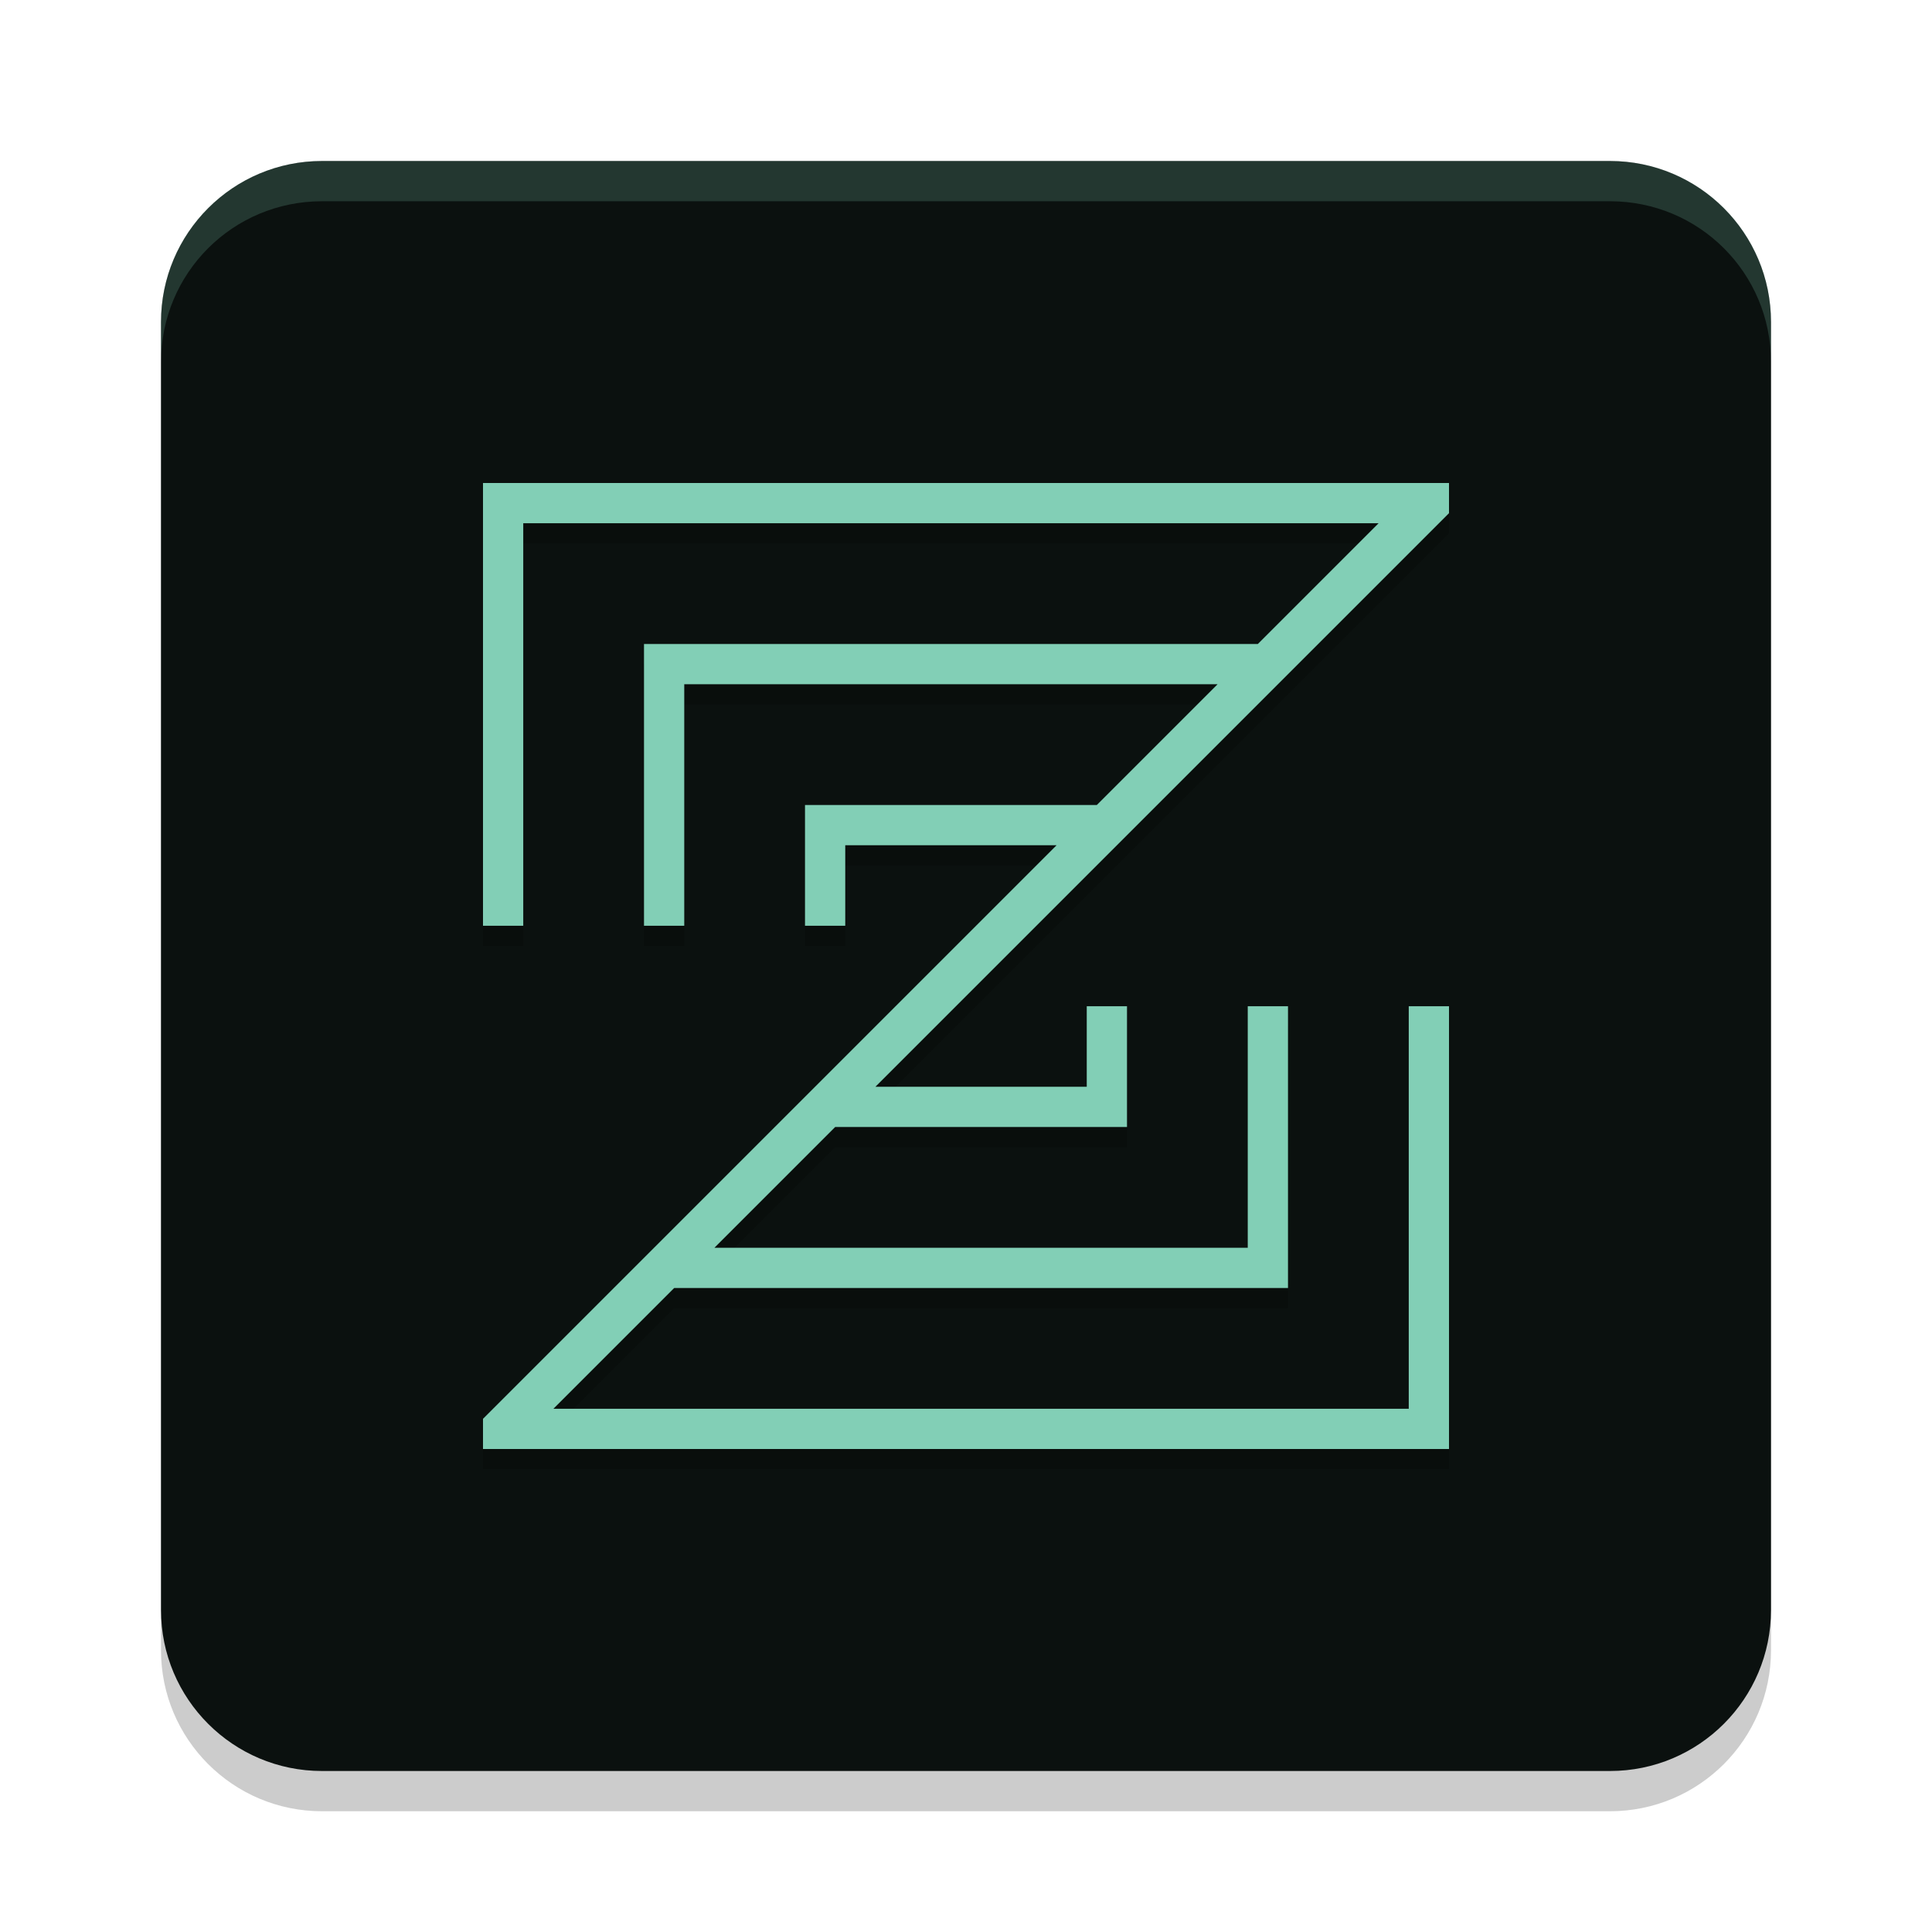
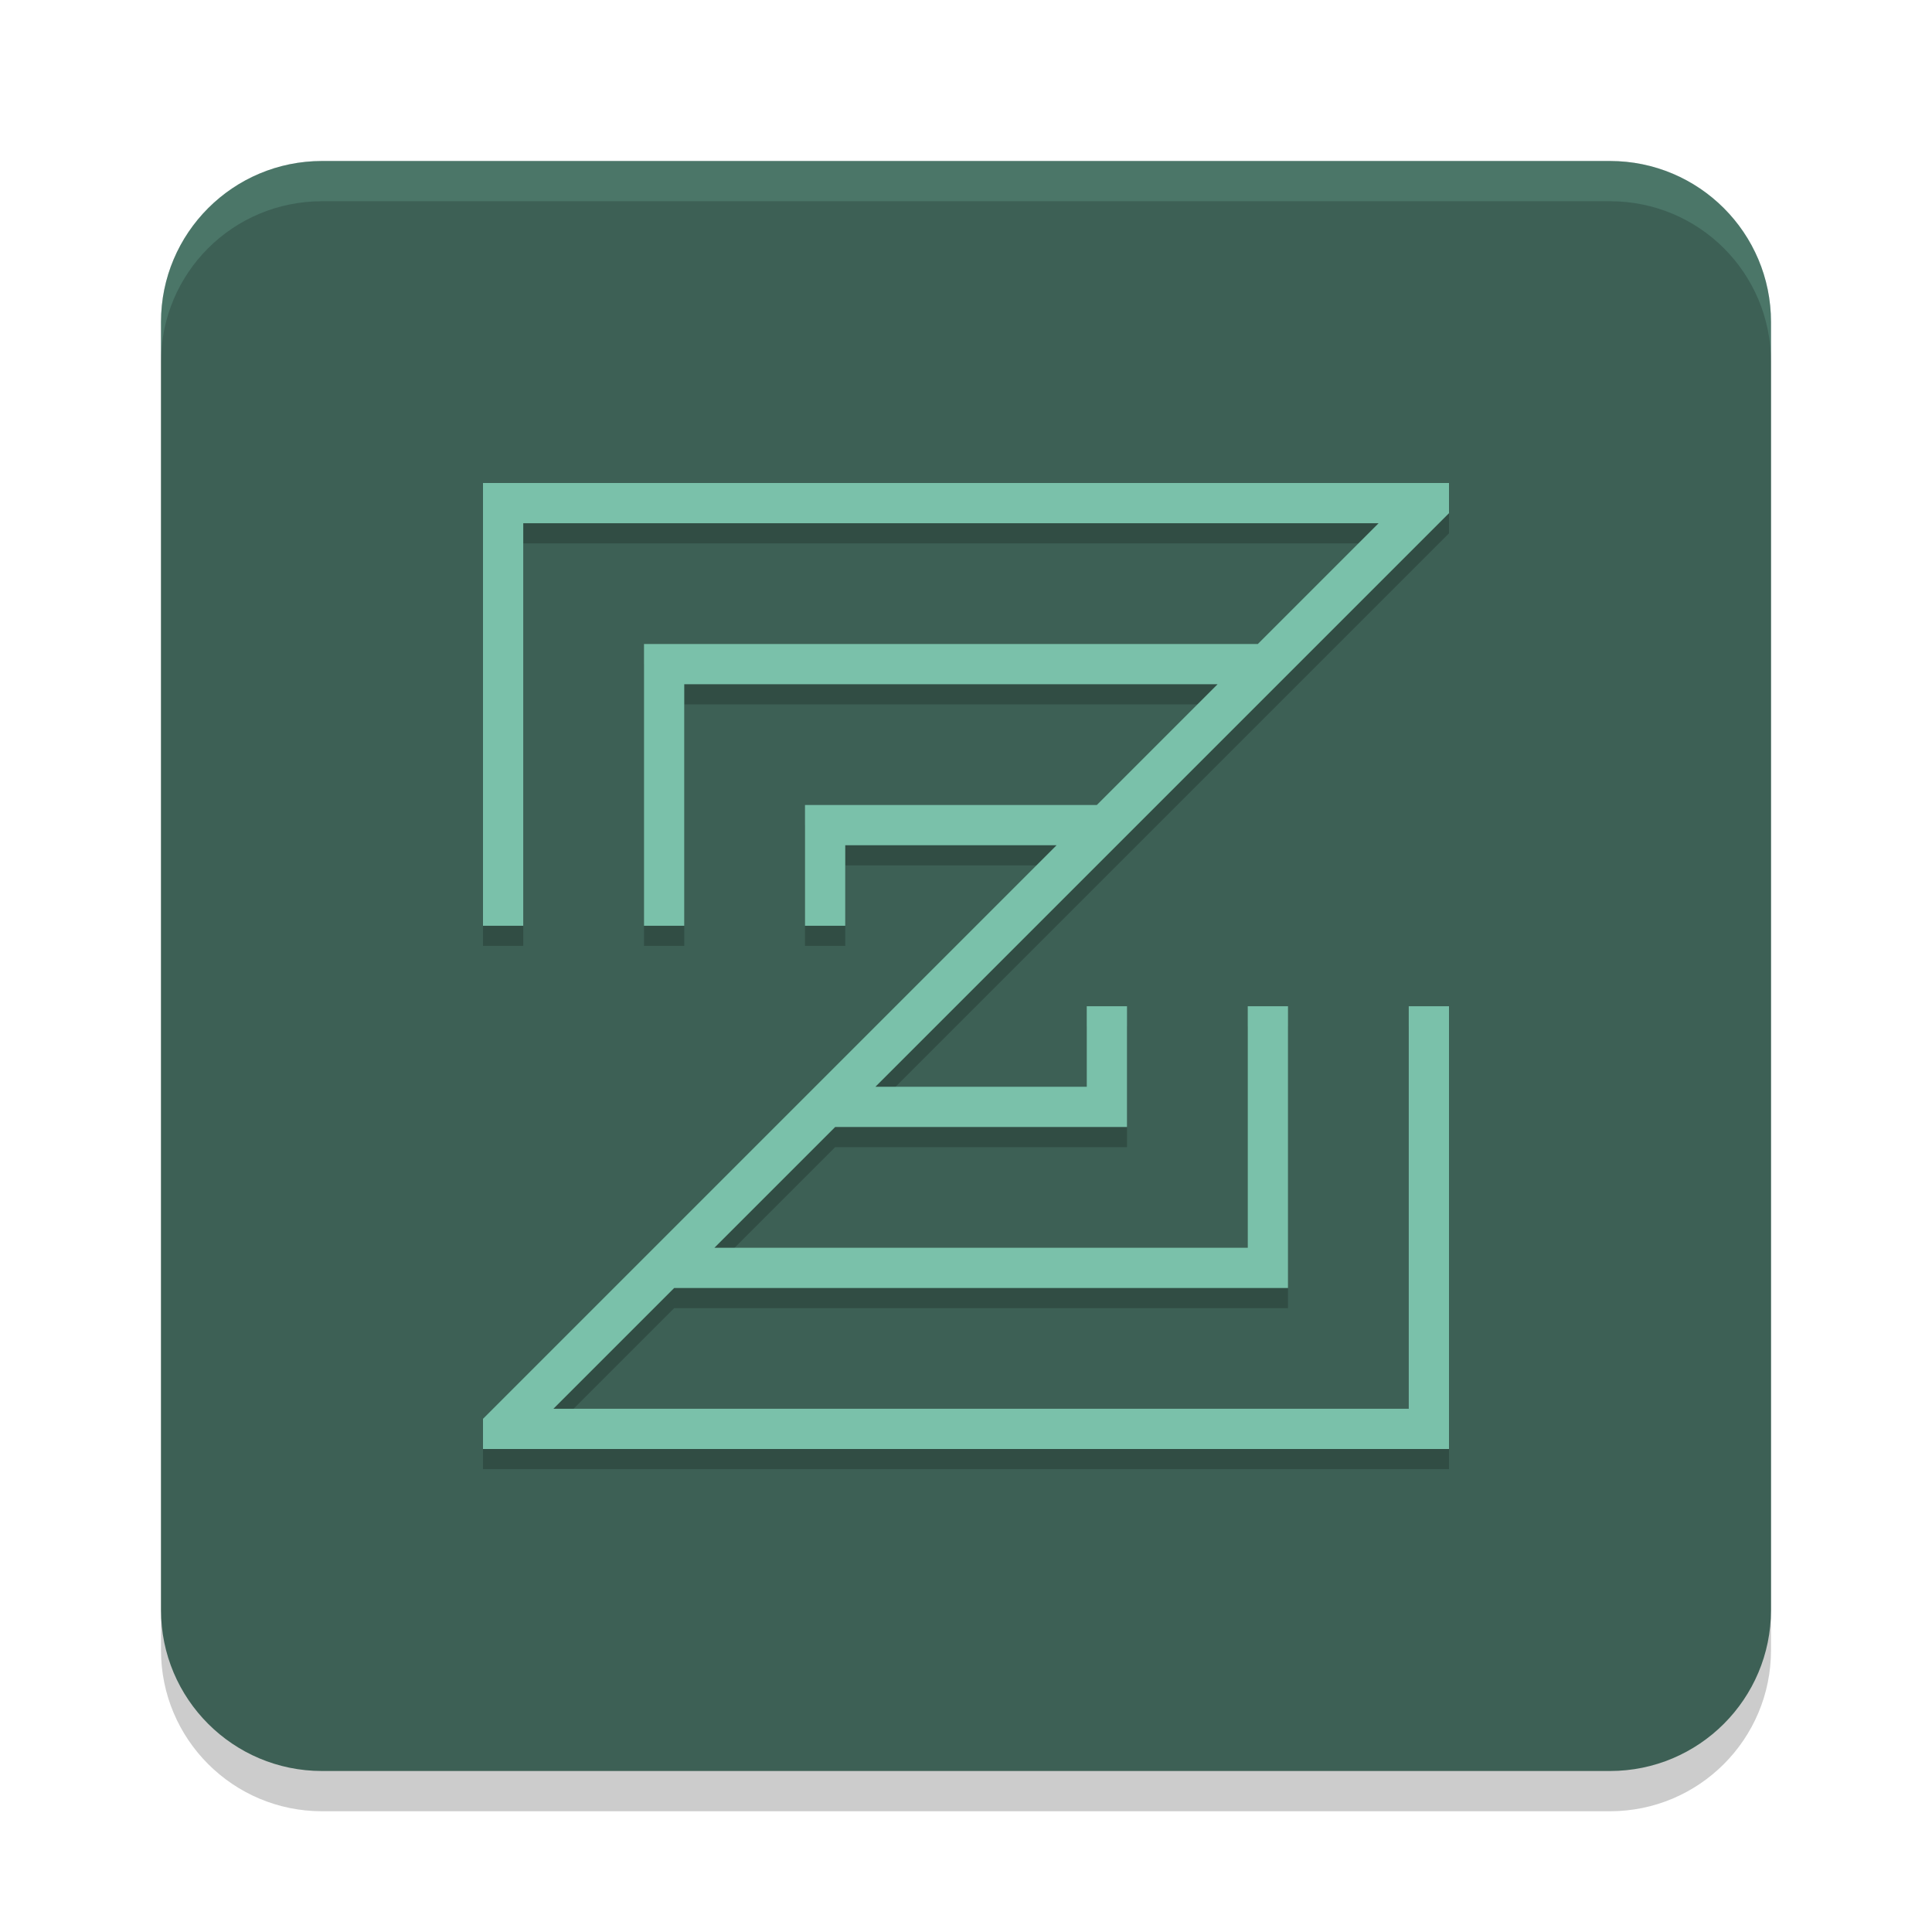
<svg xmlns="http://www.w3.org/2000/svg" width="48" height="48" version="1.1">
  <rect x="4" y="5" width="40" height="40" rx="4" ry="4" style="opacity:.2" />
-   <rect x="4" y="4" width="40" height="40" ry="4" style="fill:#0b110f" />
-   <path d="m8 4c-2.216 0-4 1.784-4 4v1c0-2.216 1.784-4 4-4h32c2.216 0 4 1.784 4 4v-1c0-2.216-1.784-4-4-4z" style="fill:#82cfb6;opacity:.2" />
+   <rect x="4" y="4" width="40" height="40" ry="4" style="fill:#3d6055" />
+   <path d="m8 4c-2.216 0-4 1.784-4 4v1c0-2.216 1.784-4 4-4h32c2.216 0 4 1.784 4 4v-1c0-2.216-1.784-4-4-4z" style="fill:#80cbb3;opacity:.2" />
  <path d="m12 12.5v11h1v-10h21.25l-3 3h-15.25v7h1v-6h13.25l-3 3h-7.25v3h1v-2h5.25l-14.25 14.25v0.75h24v-11h-1v10h-21.25l3-3h15.25v-7h-1v6h-13.25l3-3h7.25v-3h-1v2h-5.25l14.25-14.25v-0.75z" style="opacity:.2" />
-   <path d="m12 12v11h1v-10h21.25l-3 3h-15.25v7h1v-6h13.25l-3 3h-7.25v3h1v-2h5.25l-14.25 14.25v0.75h24v-11h-1v10h-21.25l3-3h15.25v-7h-1v6h-13.25l3-3h7.25v-3h-1v2h-5.25l14.25-14.25v-0.75z" style="fill:#82cfb6" />
+   <path d="m12 12v11h1v-10h21.25l-3 3h-15.25v7h1v-6h13.25l-3 3h-7.25v3h1v-2h5.25l-14.25 14.25v0.75h24v-11h-1v10h-21.25l3-3h15.25v-7h-1v6h-13.25l3-3h7.25v-3h-1v2h-5.25l14.25-14.25v-0.75z" style="fill:#7ac1aa" />
</svg>
